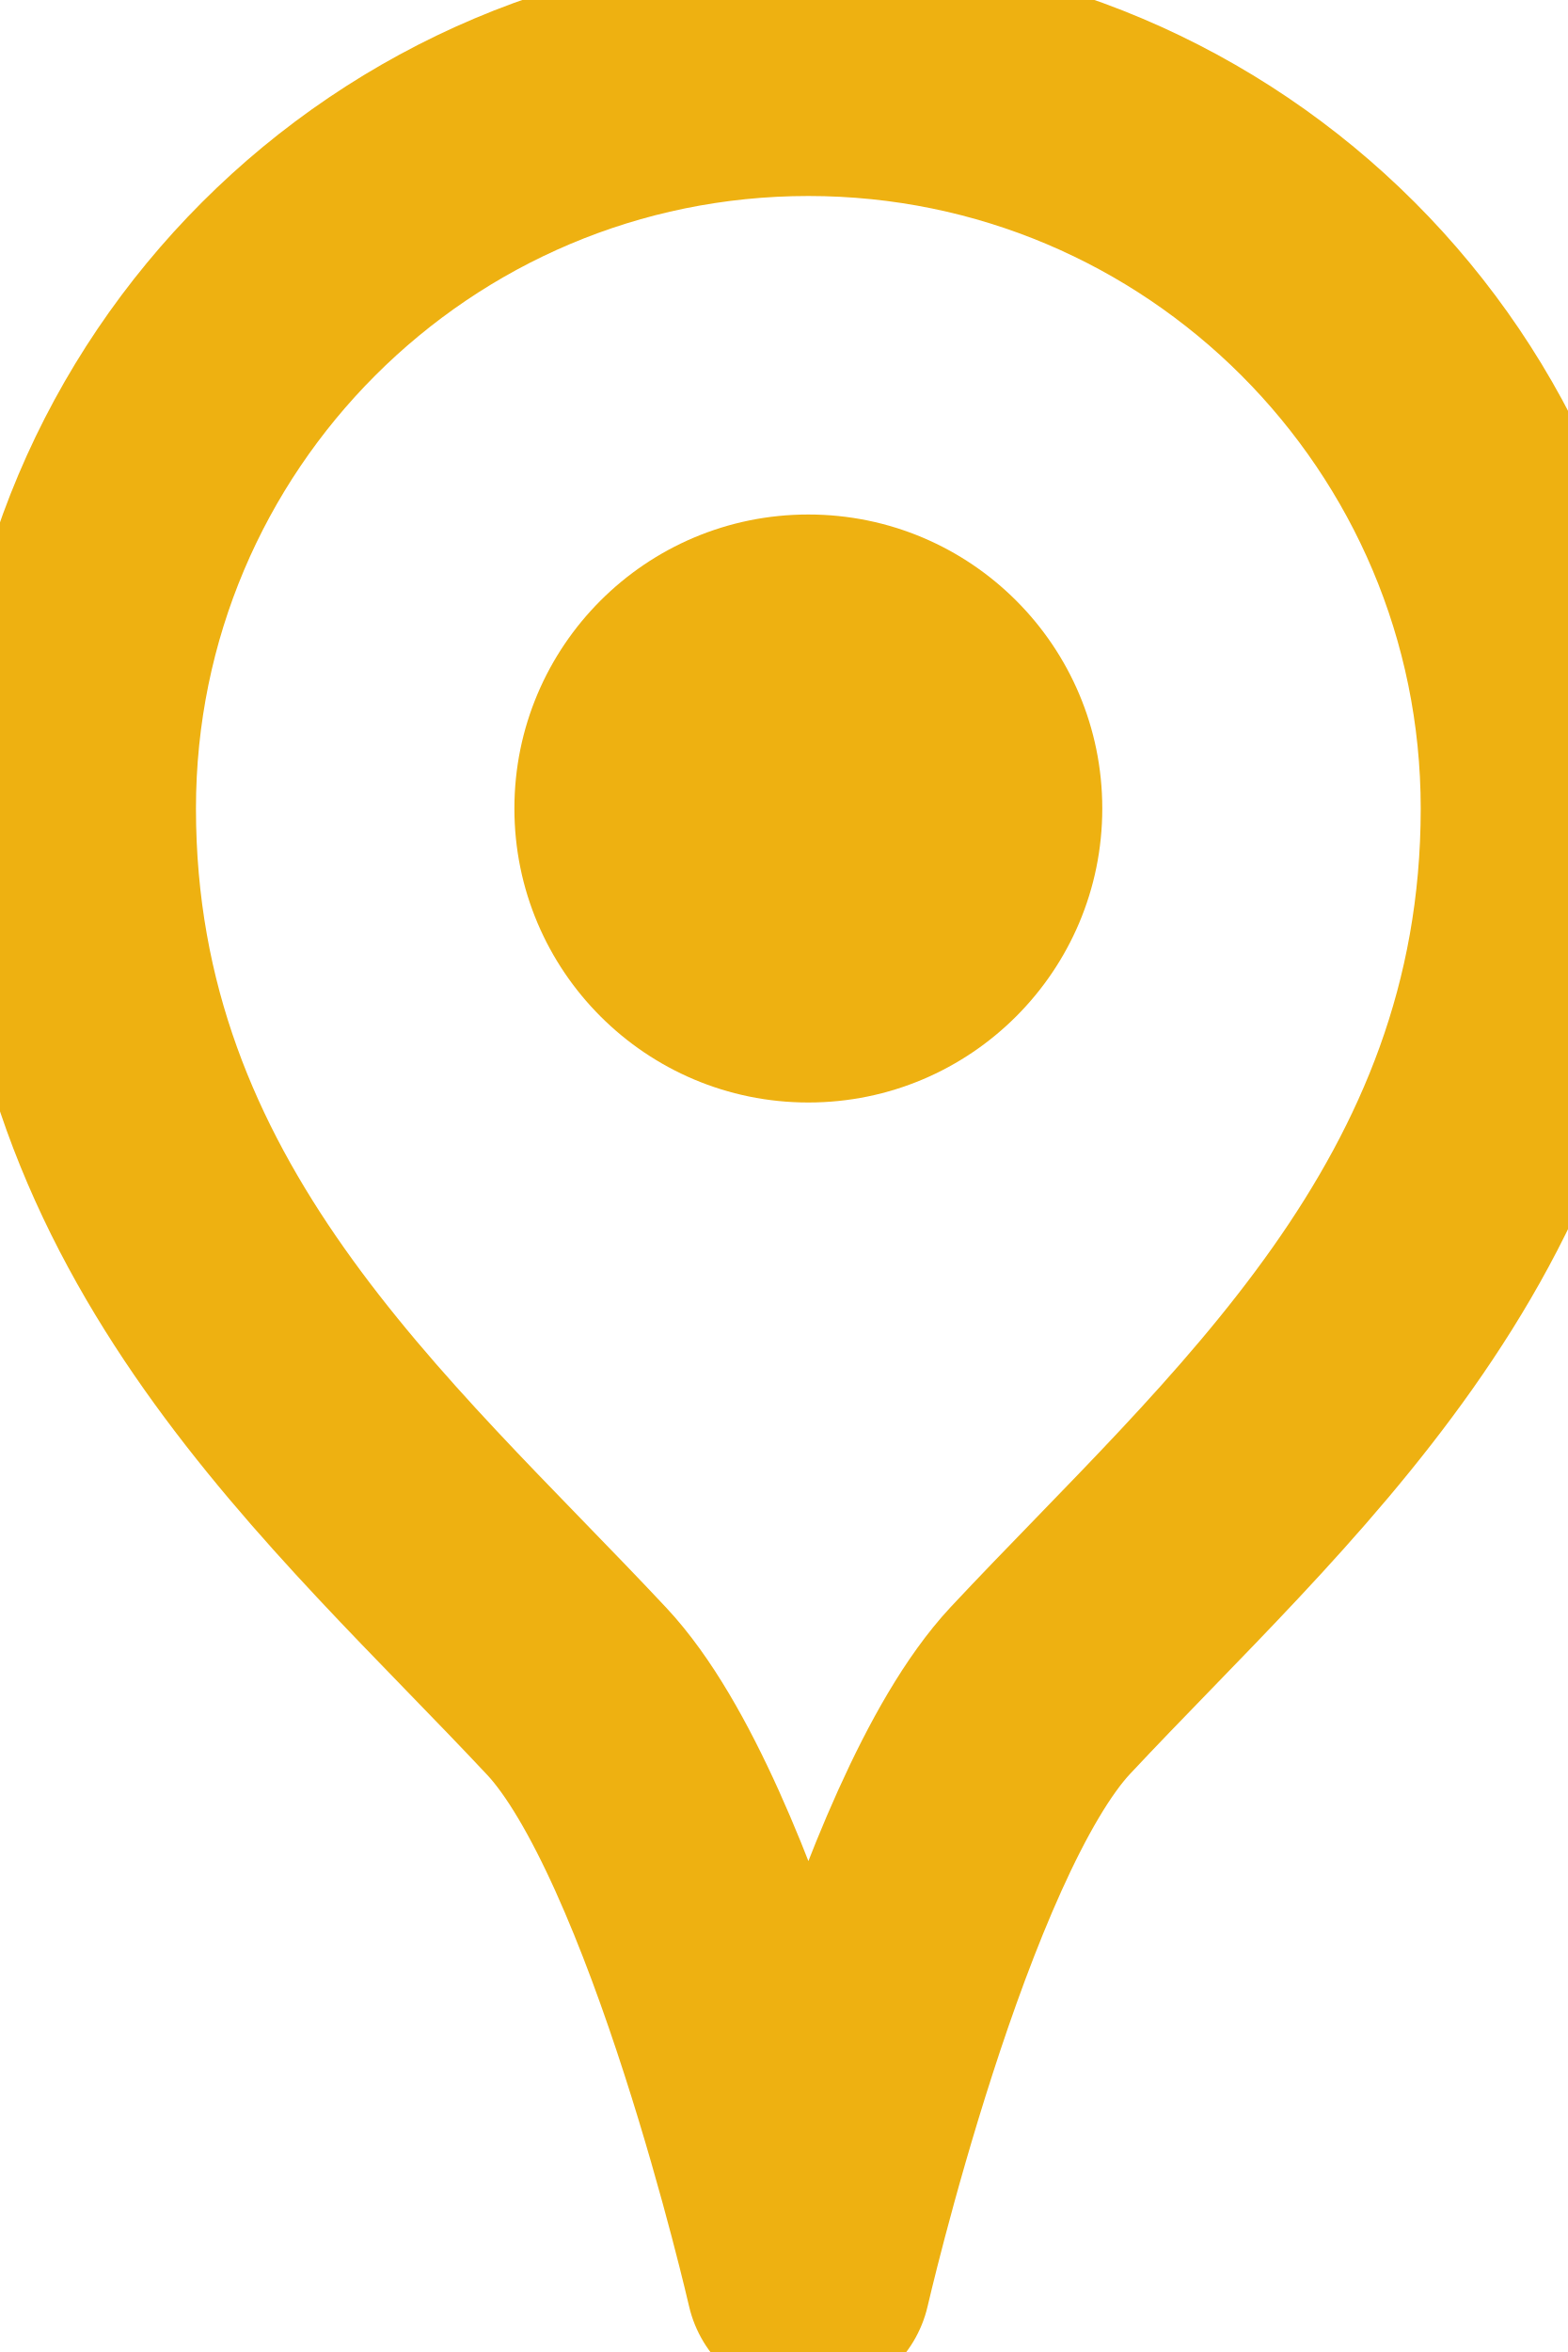
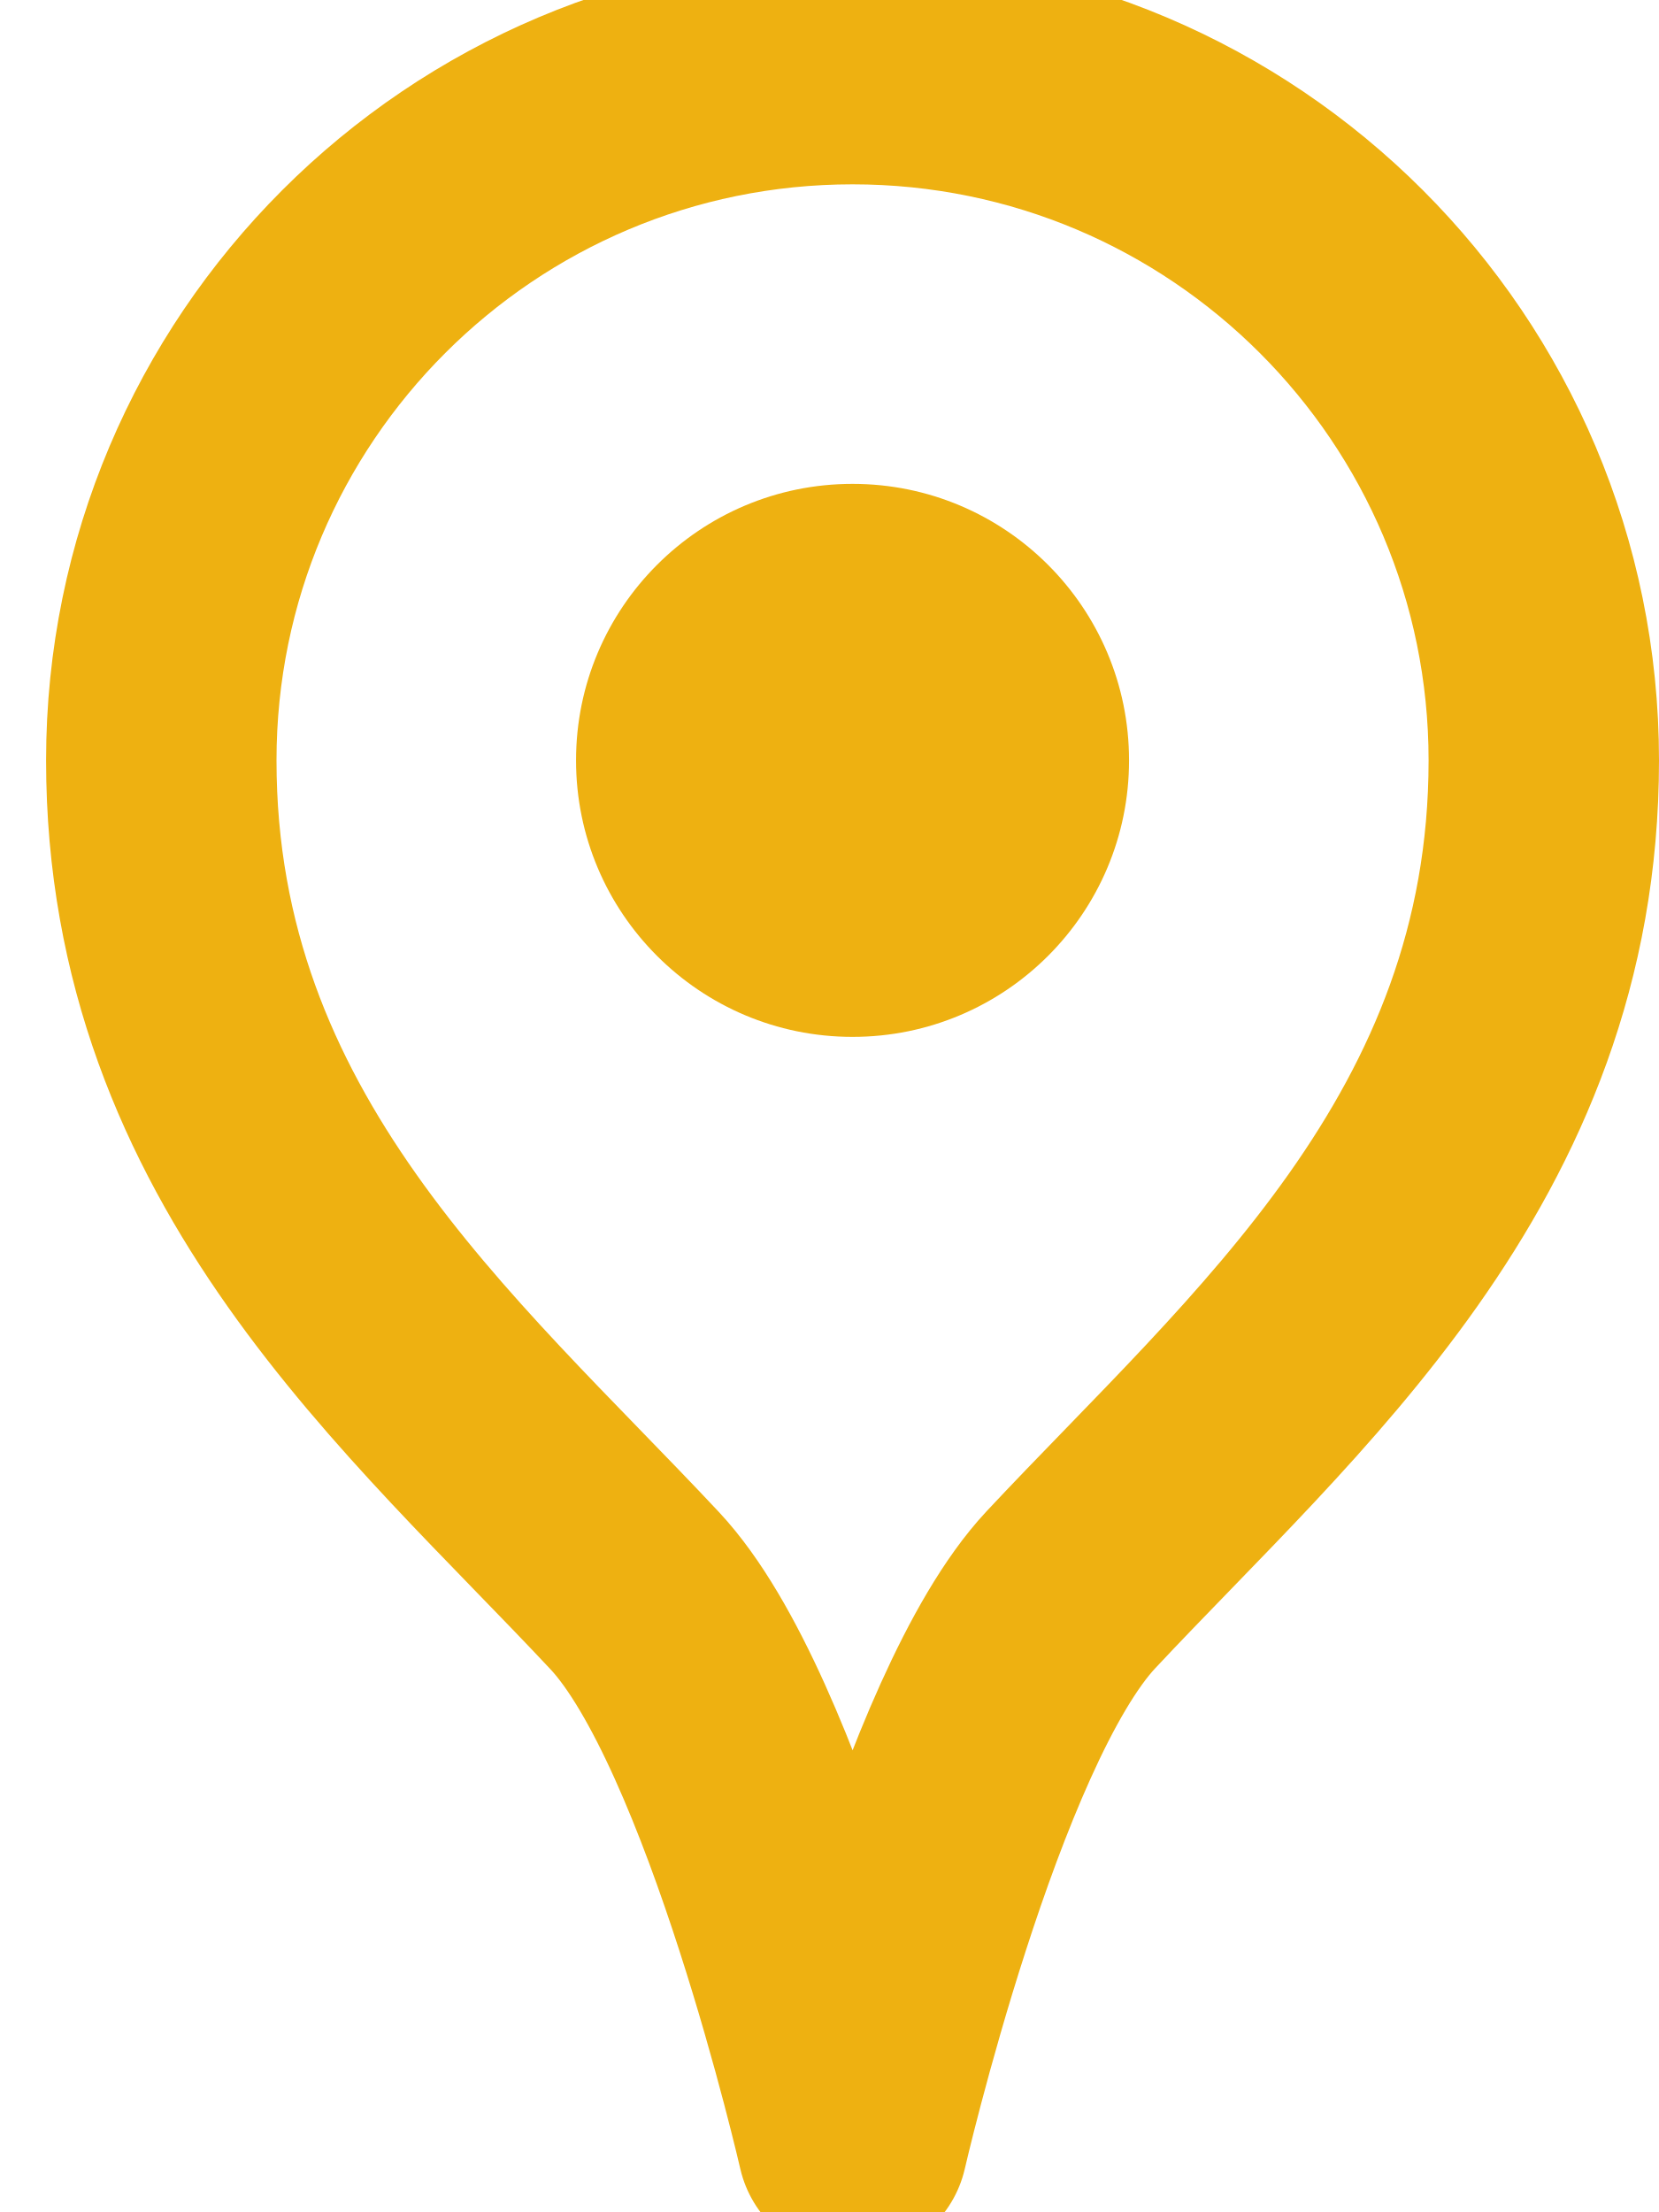
- <svg xmlns="http://www.w3.org/2000/svg" width="8" height="12" viewBox="0 0 8 12">
+ <svg xmlns="http://www.w3.org/2000/svg" width="9" height="12" viewBox="0 0 8 12">
  <g fill="none" fill-rule="evenodd">
    <path stroke="#EEB111" stroke-linecap="round" stroke-linejoin="round" stroke-width="1.25" d="M7.875 4.125c0 2.11-1.466 3.324-2.566 4.5-.657.704-1.184 3-1.184 3S3.6 9.331 2.943 8.629C1.843 7.454.375 6.238.375 4.125a3.75 3.75 0 0 1 7.5 0z" />
    <circle cx="4.125" cy="4.125" r="1.5" fill="#EEB111" />
  </g>
</svg>
